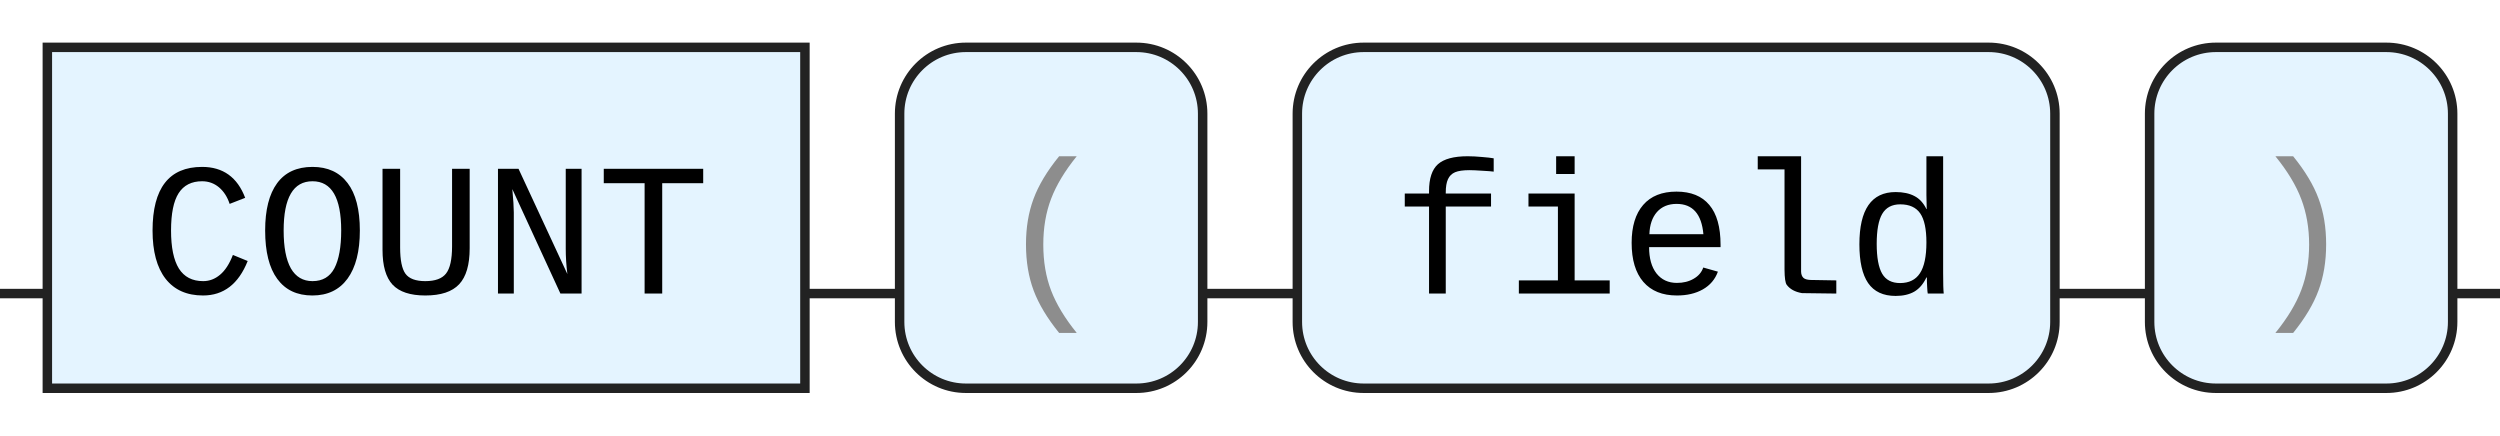
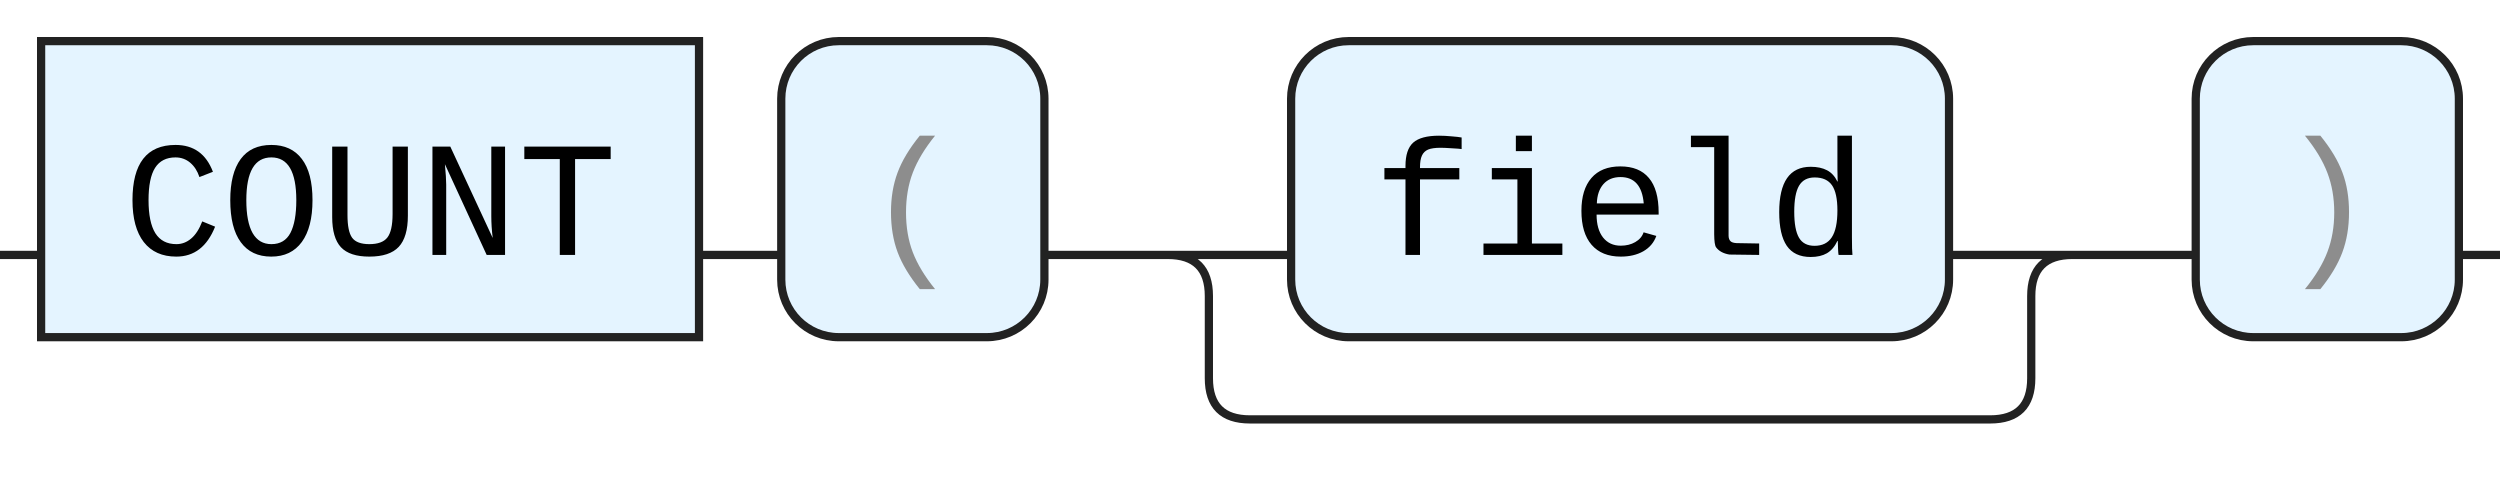
- <svg xmlns="http://www.w3.org/2000/svg" version="1.1" width="264" height="46" viewbox="0 0 264 46">
+ <svg xmlns="http://www.w3.org/2000/svg" version="1.1" width="304" height="61" viewbox="0 0 304 61">
  <defs>
    <style type="text/css">.c{fill:none;stroke:#222222;}.k{fill:#000000;font-family: ui-monospace, SFMono-Regular, Menlo, Monaco, Consolas, "Liberation Mono", "Courier New", monospace;font-size:20px;}.s{fill:#e4f4ff;stroke:#222222;}.syn{fill:#8D8D8D;font-family: ui-monospace, SFMono-Regular, Menlo, Monaco, Consolas, "Liberation Mono", "Courier New", monospace;font-size:20px;}</style>
  </defs>
-   <path class="c" d="M0 31h5m80 0h10m32 0h10m80 0h10m32 0h5" />
+   <path class="c" d="M0 31h5m80 0h10m32 0h30m80 0h20m-115 0q5 0 5 5v10q0 5 5 5h90q5 0 5-5v-10q0-5 5-5m5 0h10m32 0h5" />
  <rect class="s" x="5" y="5" width="80" height="36" />
  <text class="k" x="15" y="31">COUNT</text>
  <rect class="s" x="95" y="5" width="32" height="36" rx="7" />
  <text class="syn" x="105" y="31">(</text>
-   <rect class="s" x="137" y="5" width="80" height="36" rx="7" />
-   <text class="k" x="147" y="31">field</text>
-   <rect class="s" x="227" y="5" width="32" height="36" rx="7" />
-   <text class="syn" x="237" y="31">)</text>
+   <rect class="s" x="157" y="5" width="80" height="36" rx="7" />
+   <text class="k" x="167" y="31">field</text>
+   <rect class="s" x="267" y="5" width="32" height="36" rx="7" />
+   <text class="syn" x="277" y="31">)</text>
</svg>
